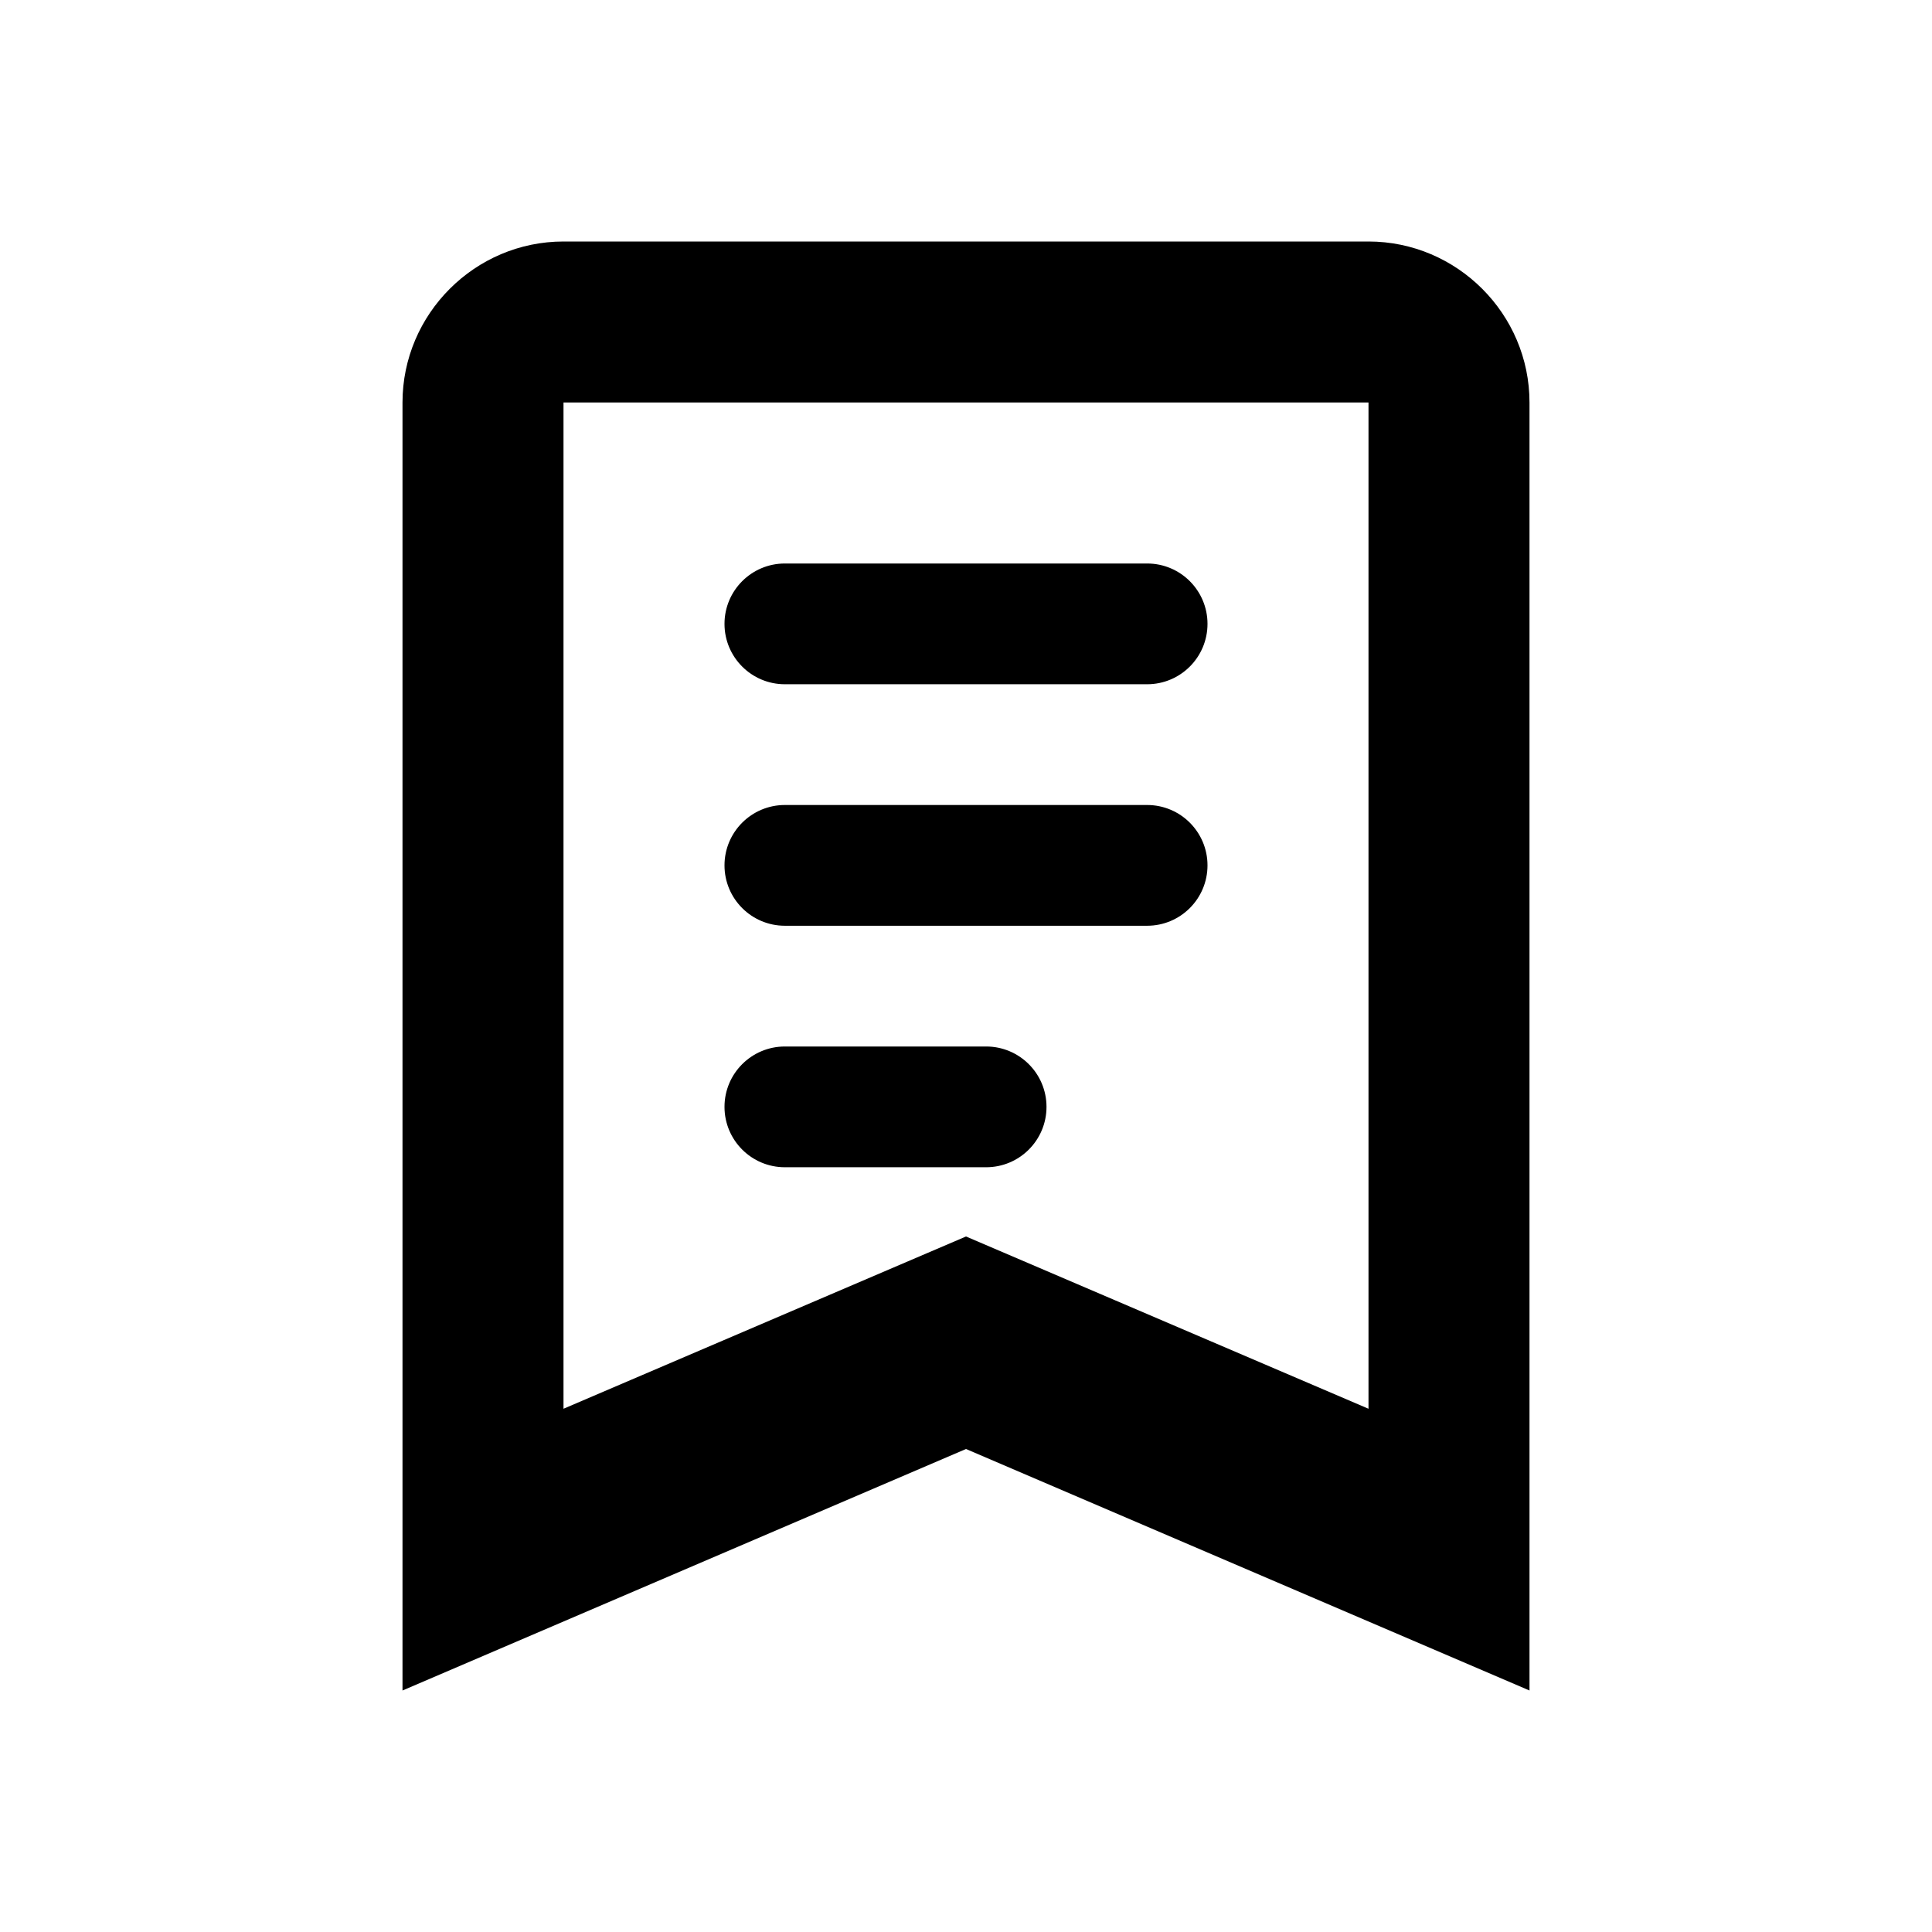
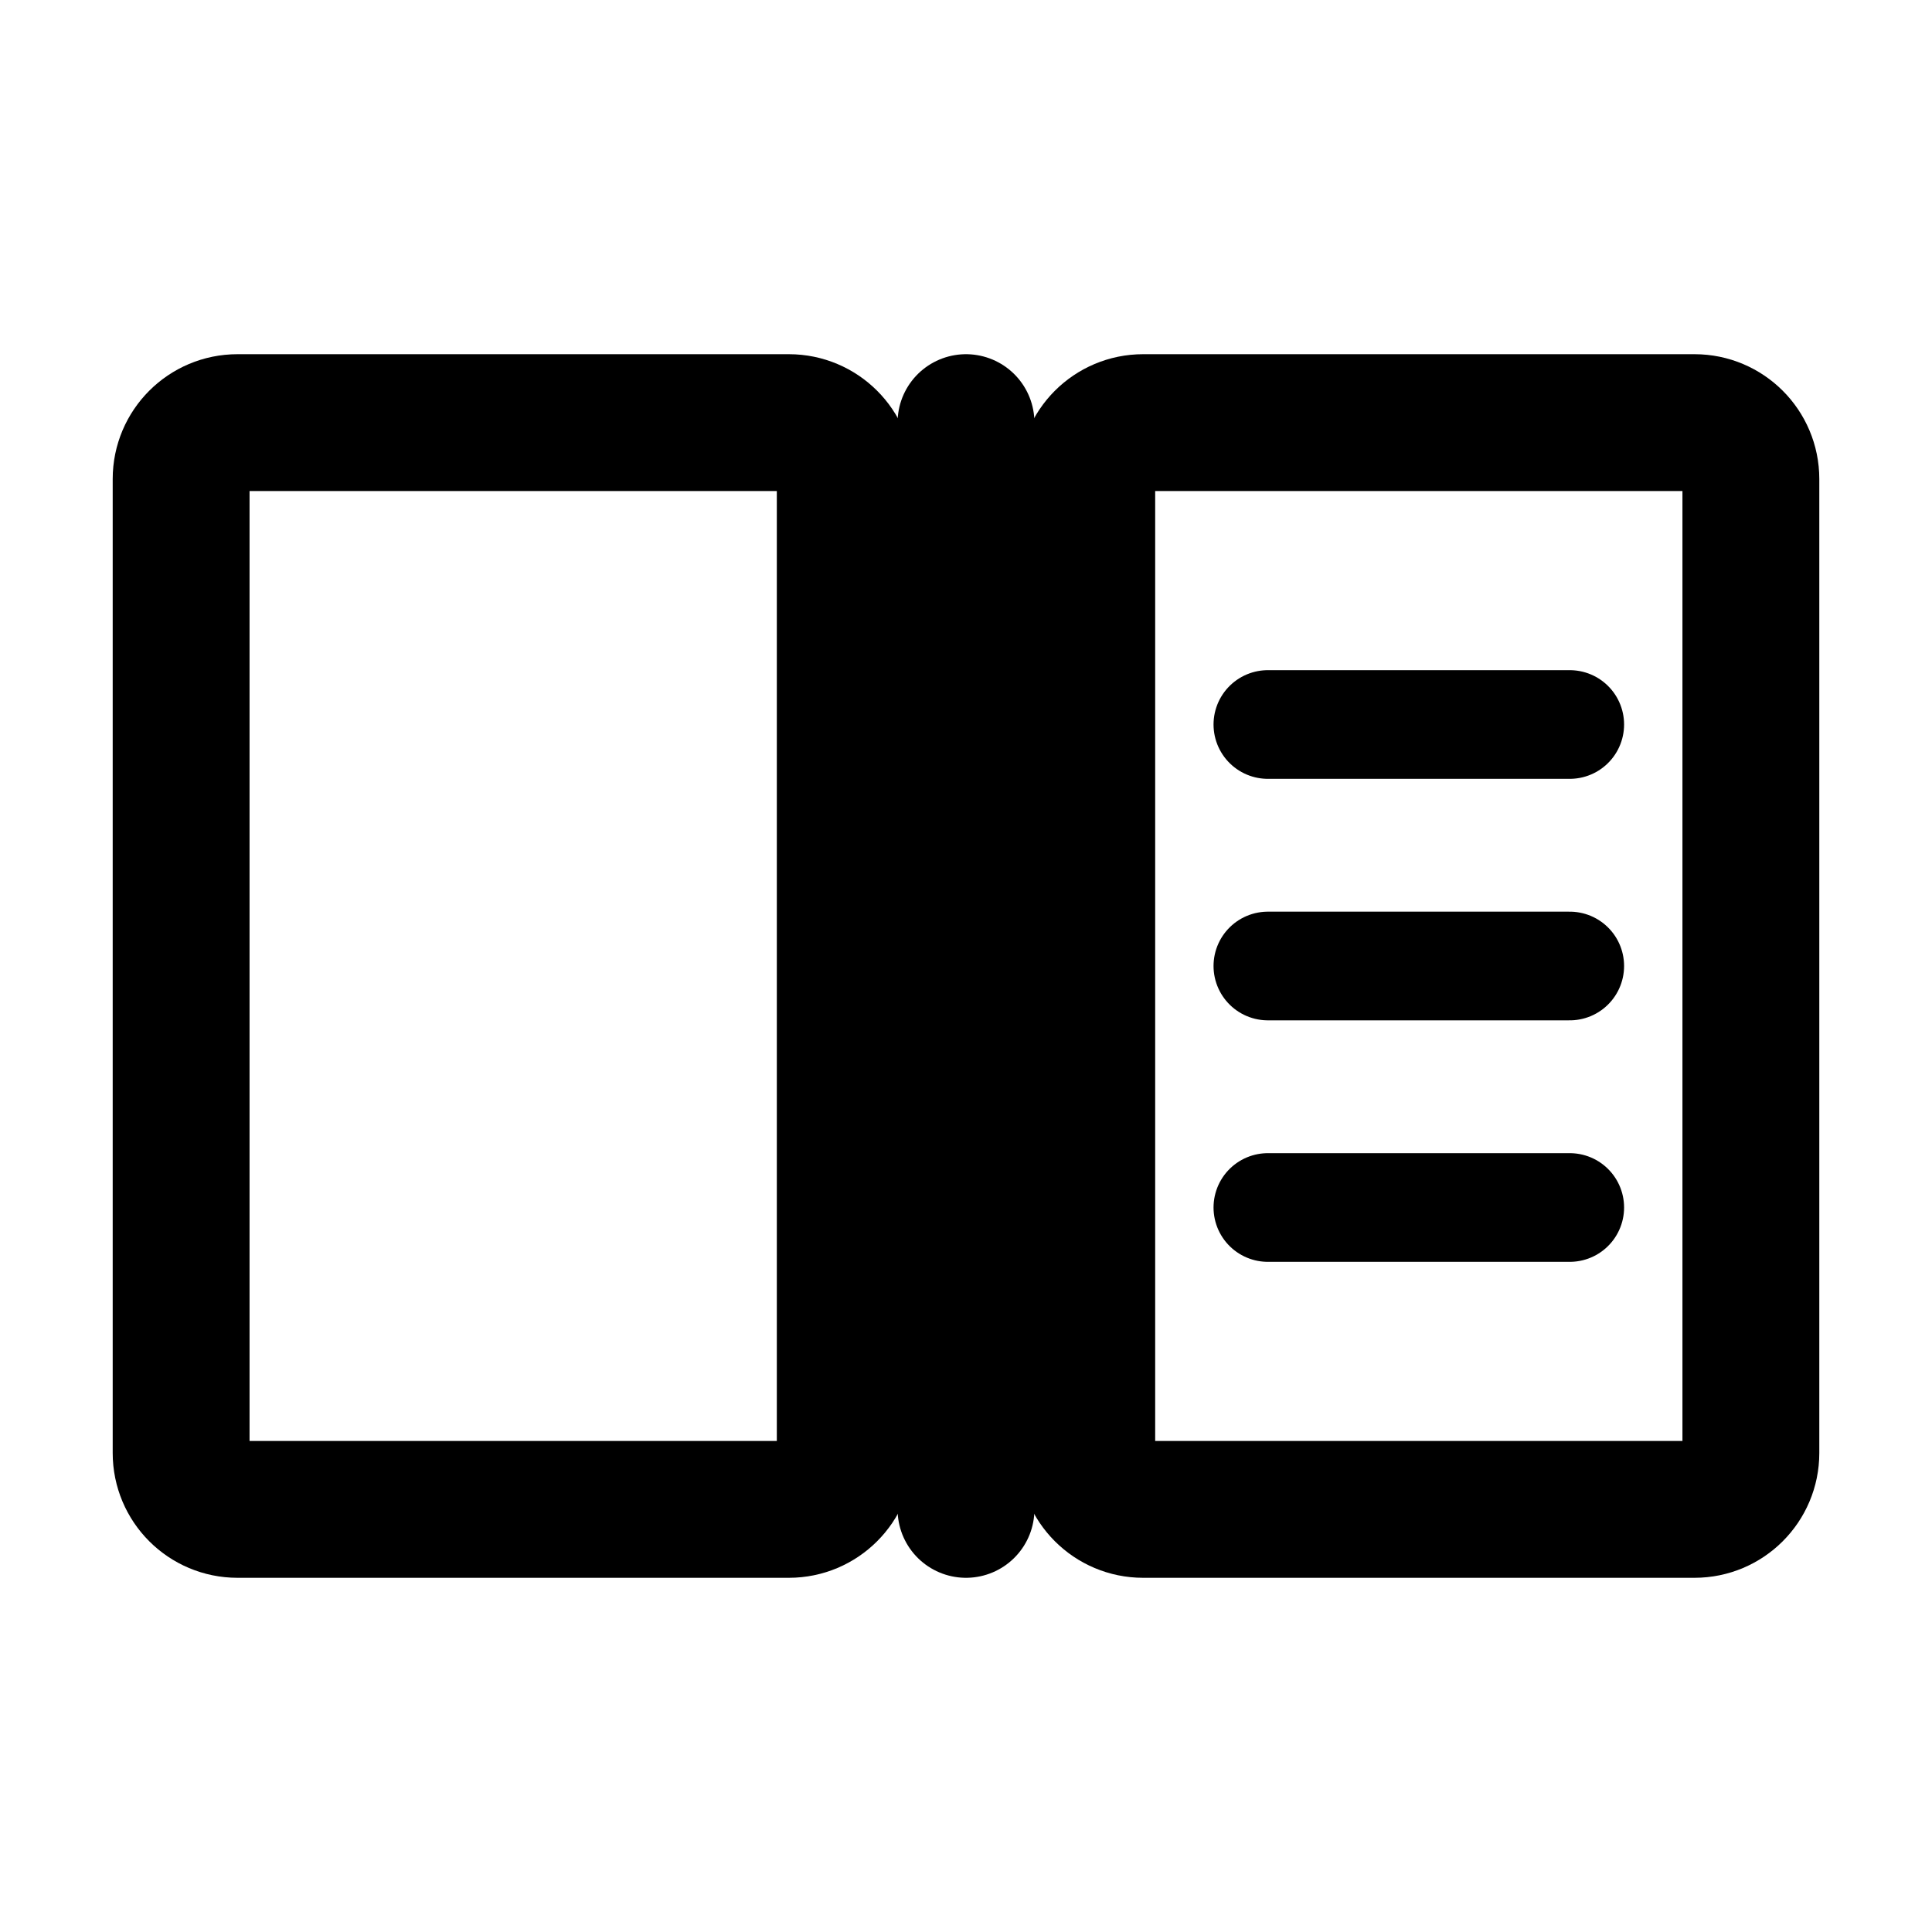
<svg xmlns="http://www.w3.org/2000/svg" viewBox="0 0 24 24">
-   <path fill="currentColor" d="M17 3H7c-1.1 0-2 .9-2 2v16l7-3 7 3V5c0-1.1-.9-2-2-2zm0 14.5l-5-2.14-5 2.14V5h10v12.5z" />
-   <rect fill="currentColor" x="9" y="7" width="6" height="1.5" rx="0.75" />
-   <rect fill="currentColor" x="9" y="10" width="6" height="1.5" rx="0.75" />
-   <rect fill="currentColor" x="9" y="13" width="4" height="1.5" rx="0.75" />
+   <g fill="none" stroke="currentColor" stroke-linecap="round" stroke-linejoin="round">
+     <rect x="2.25" y="5.25" width="8.25" height="13.5" rx="0.7" stroke-width="1.7" />
+     <rect x="13.5" y="5.25" width="8.25" height="13.5" rx="0.7" stroke-width="1.7" />
+     <path d="M12 5.25v13.5" stroke-width="1.7" />
+     <path d="M15.75 9h3.75M15.75 12h3.75M15.75 15h3.75" stroke-width="1.35" />
+   </g>
</svg>
